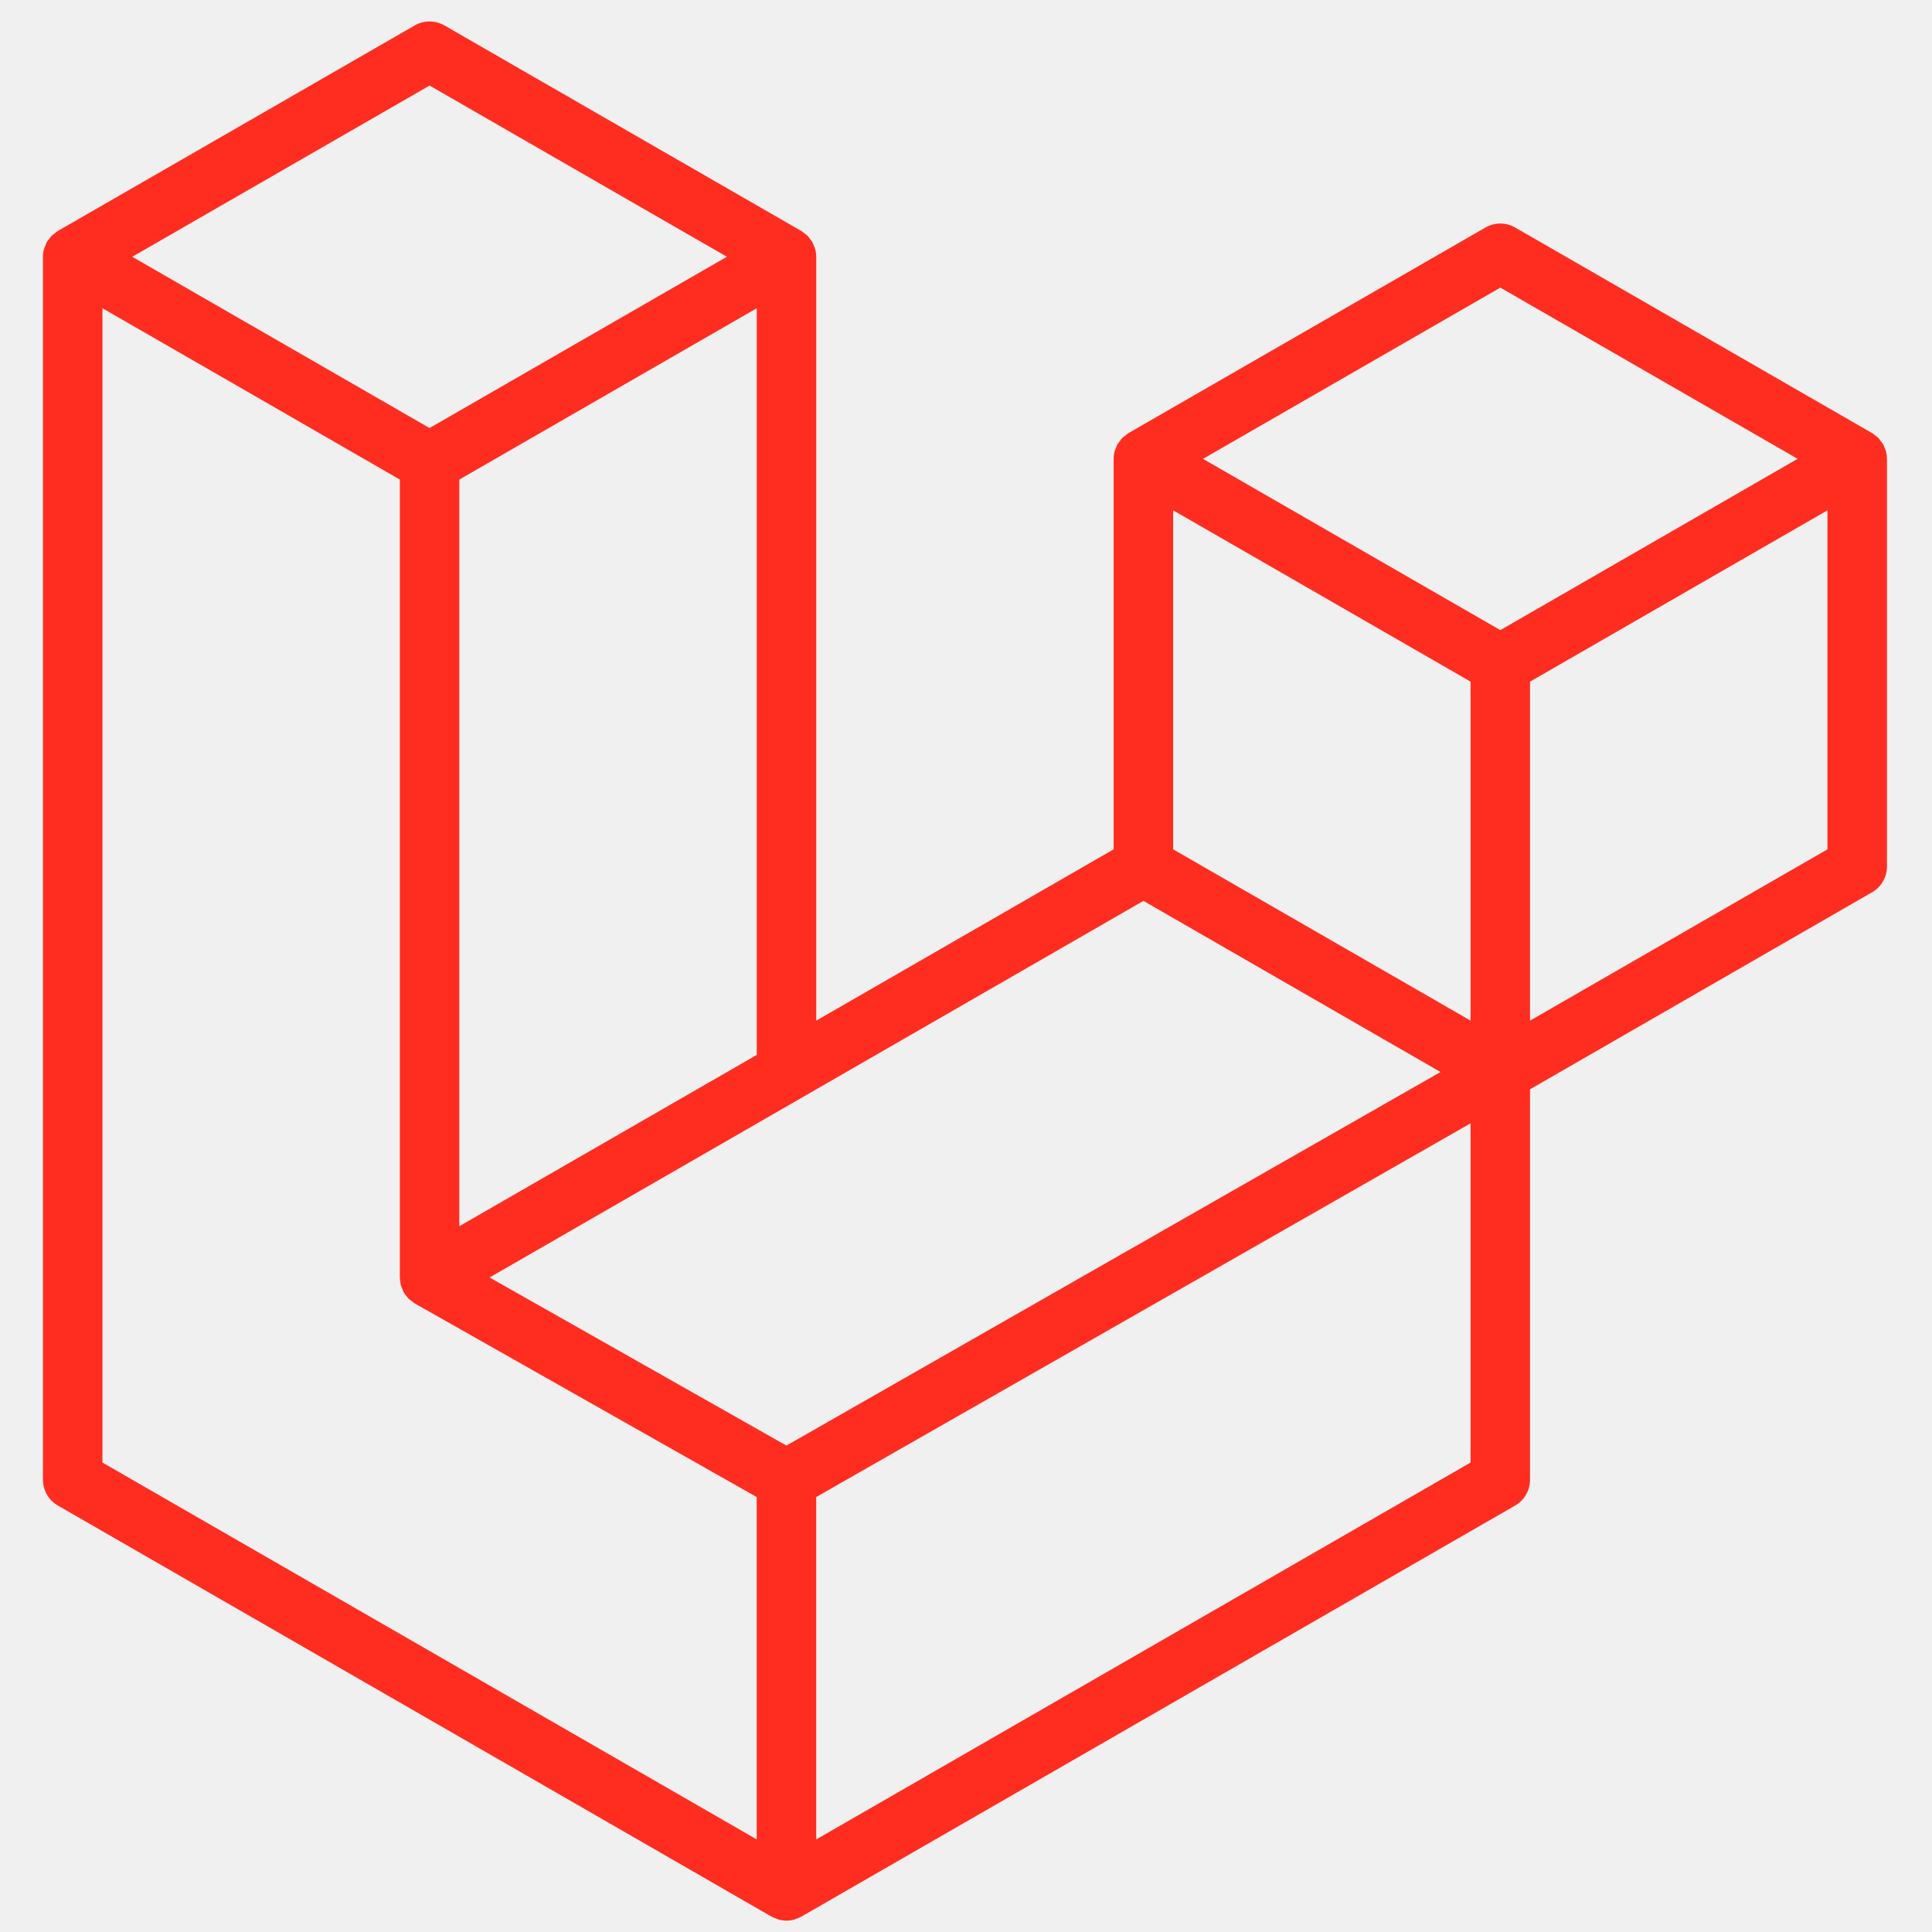
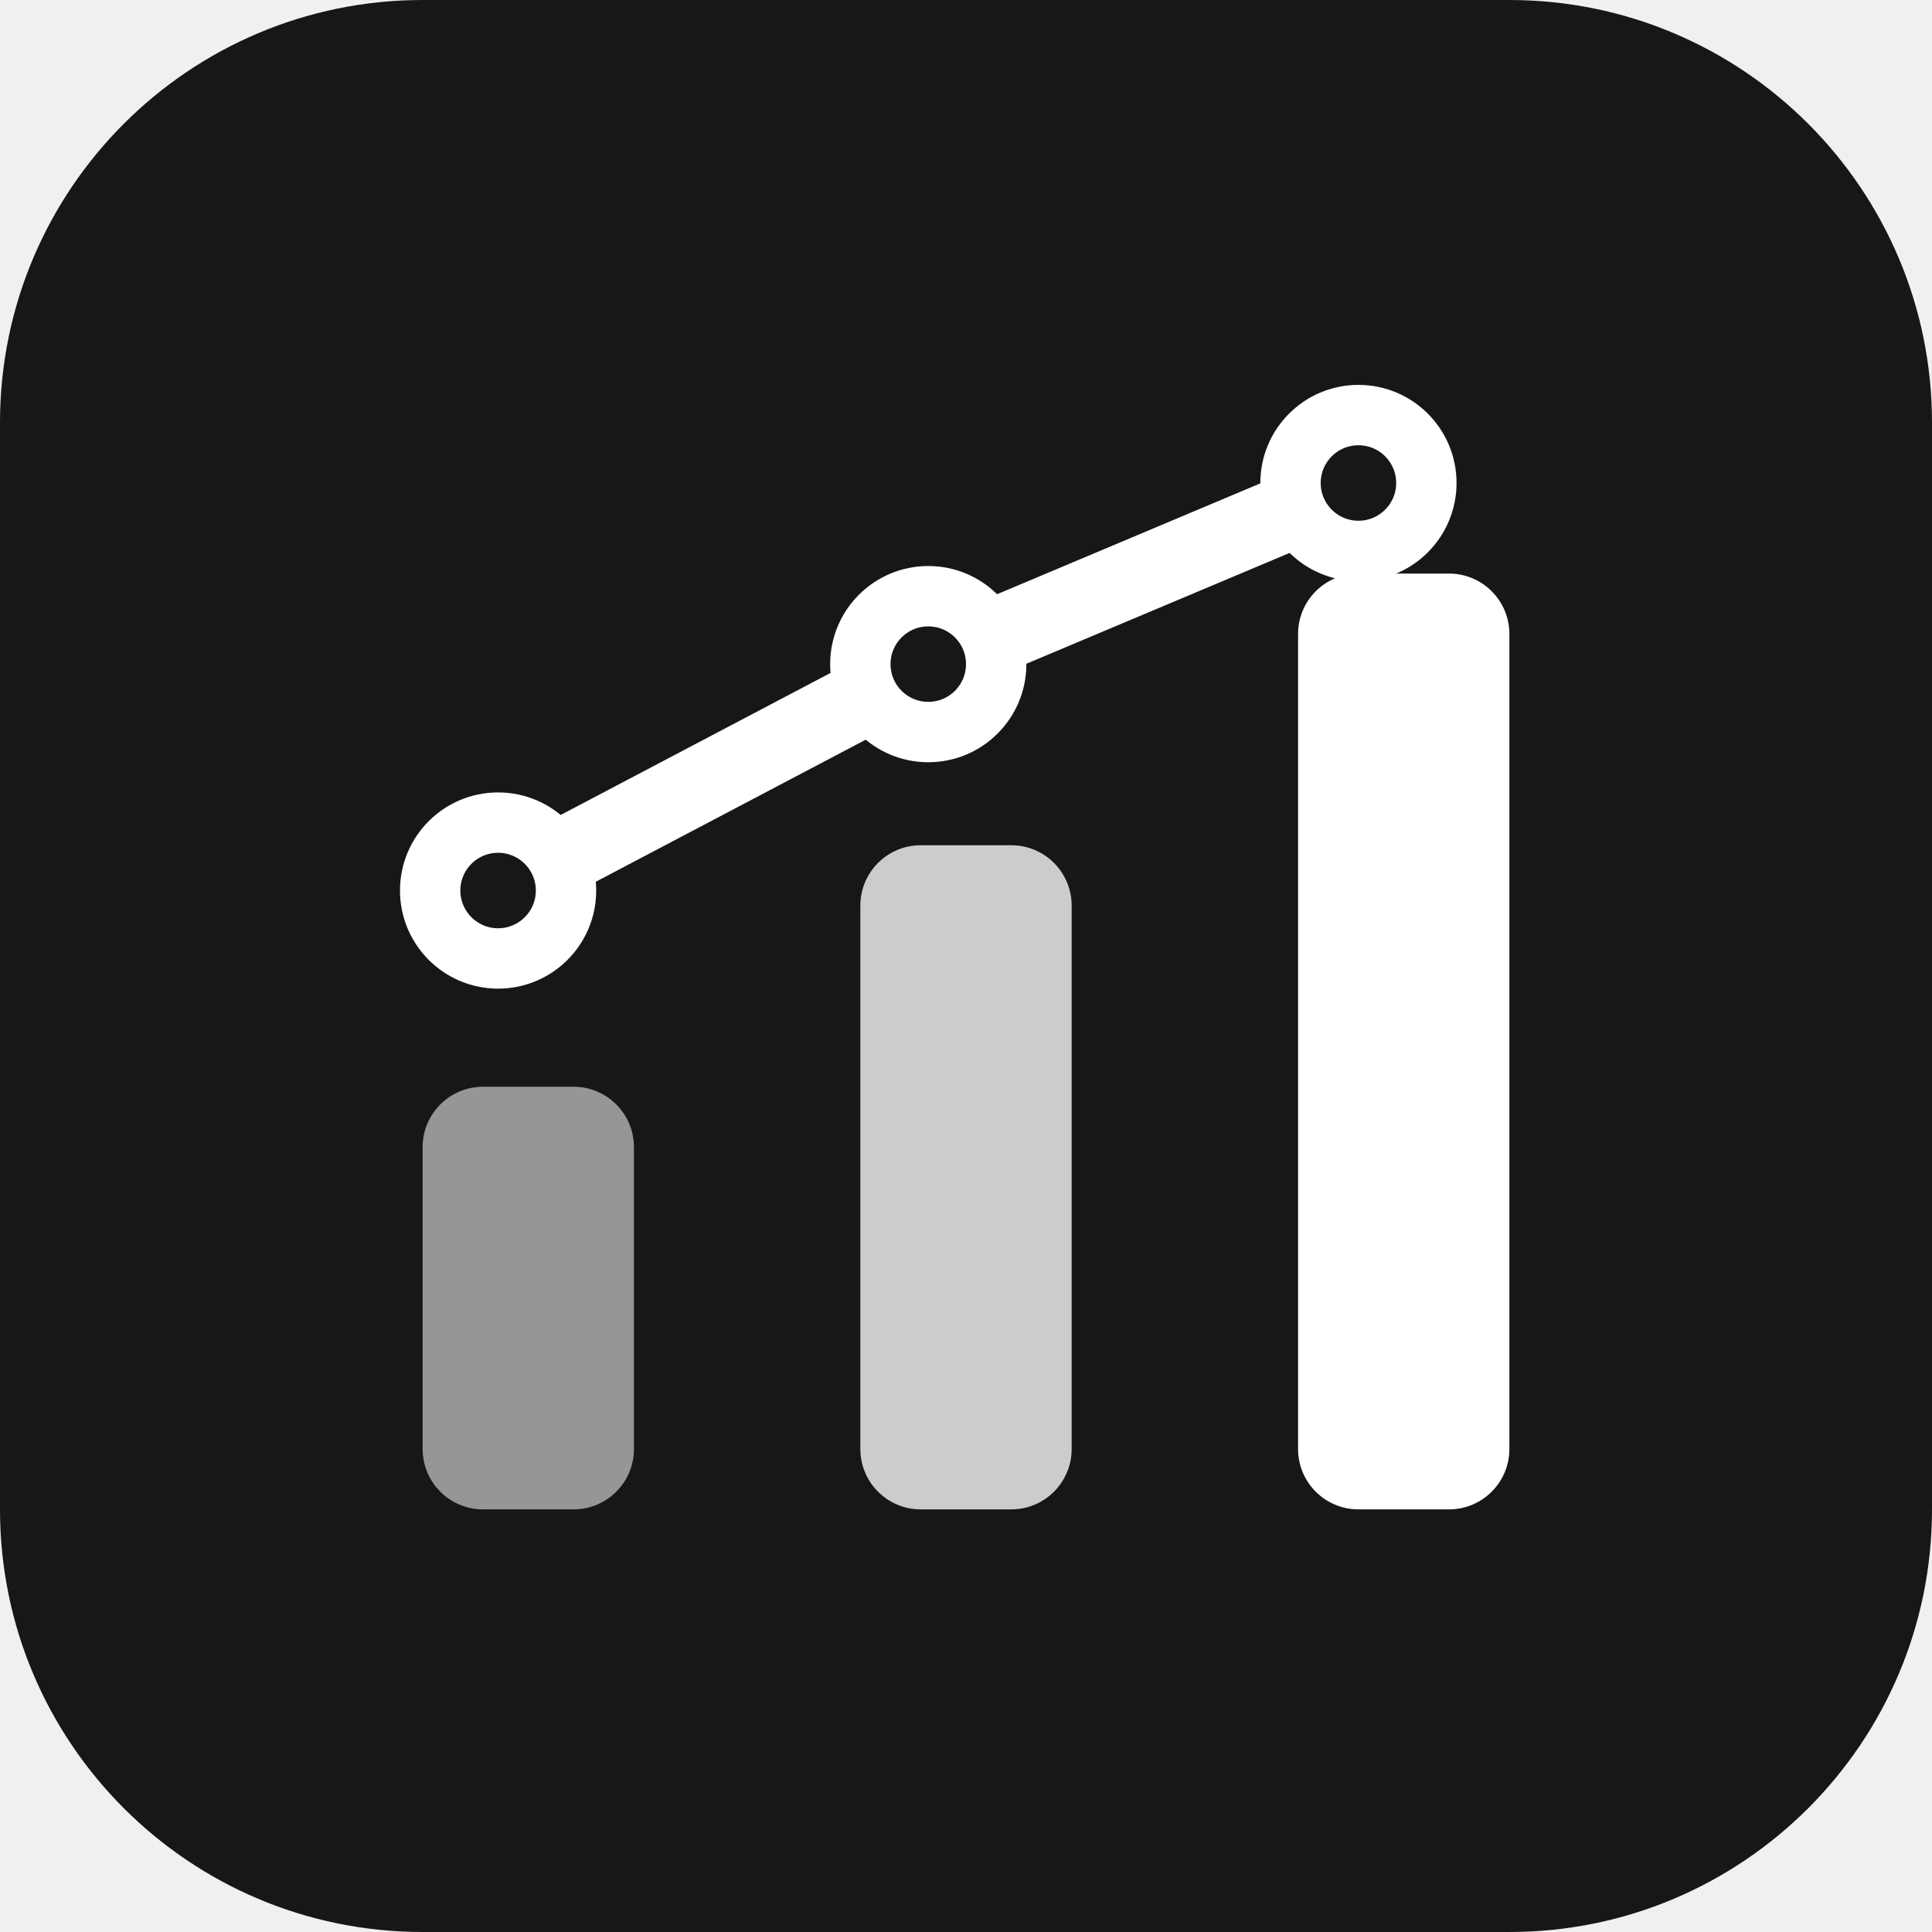
- <svg xmlns="http://www.w3.org/2000/svg" width="166" height="166" viewBox="0 0 166 166" fill="none">
-   <path fill-rule="evenodd" clip-rule="evenodd" d="M162.041 38.759C162.099 38.977 162.129 39.201 162.13 39.426V74.452C162.13 74.902 162.011 75.344 161.786 75.733C161.561 76.122 161.237 76.444 160.847 76.668L131.462 93.594V127.141C131.462 128.054 130.977 128.897 130.186 129.357L68.847 164.683C68.707 164.763 68.554 164.814 68.401 164.868C68.343 164.887 68.289 164.922 68.228 164.938C67.8 165.051 67.349 165.051 66.92 164.938C66.85 164.919 66.786 164.881 66.719 164.855C66.579 164.804 66.432 164.76 66.298 164.683L4.972 129.357C4.583 129.133 4.259 128.81 4.034 128.421C3.808 128.032 3.69 127.591 3.689 127.141L3.689 22.063C3.689 21.834 3.721 21.61 3.779 21.393C3.798 21.32 3.843 21.253 3.868 21.179C3.916 21.045 3.961 20.908 4.031 20.783C4.079 20.7 4.149 20.633 4.206 20.557C4.28 20.454 4.347 20.349 4.433 20.26C4.506 20.186 4.602 20.132 4.685 20.068C4.778 19.992 4.861 19.909 4.966 19.848L35.633 2.185C36.022 1.961 36.462 1.844 36.91 1.844C37.358 1.844 37.798 1.961 38.186 2.185L68.851 19.848H68.857C68.959 19.912 69.045 19.992 69.138 20.065C69.221 20.129 69.313 20.186 69.387 20.257C69.476 20.349 69.54 20.454 69.616 20.557C69.671 20.633 69.744 20.7 69.789 20.783C69.862 20.911 69.904 21.045 69.955 21.179C69.98 21.253 70.025 21.32 70.044 21.396C70.103 21.614 70.133 21.838 70.133 22.063V87.694L95.686 72.974V39.423C95.686 39.2 95.718 38.973 95.775 38.759C95.798 38.683 95.839 38.615 95.865 38.542C95.916 38.408 95.96 38.271 96.031 38.146C96.079 38.063 96.149 37.996 96.203 37.92C96.279 37.818 96.343 37.712 96.433 37.623C96.506 37.549 96.599 37.495 96.681 37.431C96.777 37.355 96.86 37.272 96.962 37.211L127.633 19.548C128.021 19.324 128.461 19.206 128.91 19.206C129.358 19.206 129.798 19.324 130.186 19.548L160.85 37.211C160.959 37.275 161.042 37.355 161.137 37.428C161.217 37.492 161.31 37.549 161.383 37.62C161.473 37.712 161.536 37.818 161.613 37.92C161.67 37.996 161.741 38.063 161.785 38.146C161.859 38.271 161.9 38.408 161.951 38.542C161.98 38.615 162.021 38.683 162.041 38.759ZM157.018 72.974V43.848L146.287 50.028L131.462 58.568V87.694L157.021 72.974H157.018ZM126.354 125.663V96.518L111.771 104.85L70.13 128.626V158.046L126.354 125.663ZM8.801 26.485V125.663L65.018 158.043V128.629L35.649 112L35.64 111.994L35.627 111.988C35.528 111.93 35.445 111.847 35.353 111.777C35.273 111.713 35.18 111.662 35.11 111.592L35.104 111.582C35.021 111.502 34.963 111.403 34.893 111.314C34.829 111.228 34.753 111.154 34.702 111.065L34.699 111.055C34.641 110.96 34.606 110.845 34.565 110.736C34.523 110.64 34.469 110.551 34.443 110.449C34.411 110.328 34.405 110.197 34.392 110.072C34.379 109.976 34.354 109.881 34.354 109.785V109.778V41.205L19.532 32.662L8.801 26.485ZM36.913 7.35L11.364 22.063L36.907 36.777L62.453 22.06L36.907 7.35H36.913ZM50.2 99.174L65.022 90.637V26.485L54.291 32.665L39.466 41.205V105.357L50.2 99.174ZM128.91 24.713L103.363 39.426L128.91 54.14L154.453 39.423L128.91 24.713ZM126.354 58.568L111.529 50.028L100.798 43.848V72.974L115.619 81.511L126.354 87.694V58.568ZM67.571 124.205L105.042 102.803L123.772 92.109L98.245 77.405L68.854 94.334L42.066 109.762L67.571 124.205Z" fill="#FF2D20" />
+ <svg xmlns="http://www.w3.org/2000/svg" width="512" height="512" viewBox="0 0 512 512" fill="none">
+   <rect width="512" height="512" rx="112" fill="#171717" />
+   <rect x="112" y="288" width="56" height="112" rx="16" fill="#ffffff" fill-opacity="0.55" />
+   <rect x="228" y="224" width="56" height="176" rx="16" fill="#ffffff" fill-opacity="0.78" />
+   <rect x="344" y="152" width="56" height="248" rx="16" fill="#ffffff" />
+   <path d="M132 236L246 176L360 128" stroke="#ffffff" stroke-width="20" stroke-linecap="round" stroke-linejoin="round" />
+   <circle cx="132" cy="236" r="18" fill="#171717" stroke="#ffffff" stroke-width="16" />
+   <circle cx="246" cy="176" r="18" fill="#171717" stroke="#ffffff" stroke-width="16" />
+   <circle cx="360" cy="128" r="18" fill="#171717" stroke="#ffffff" stroke-width="16" />
</svg>
